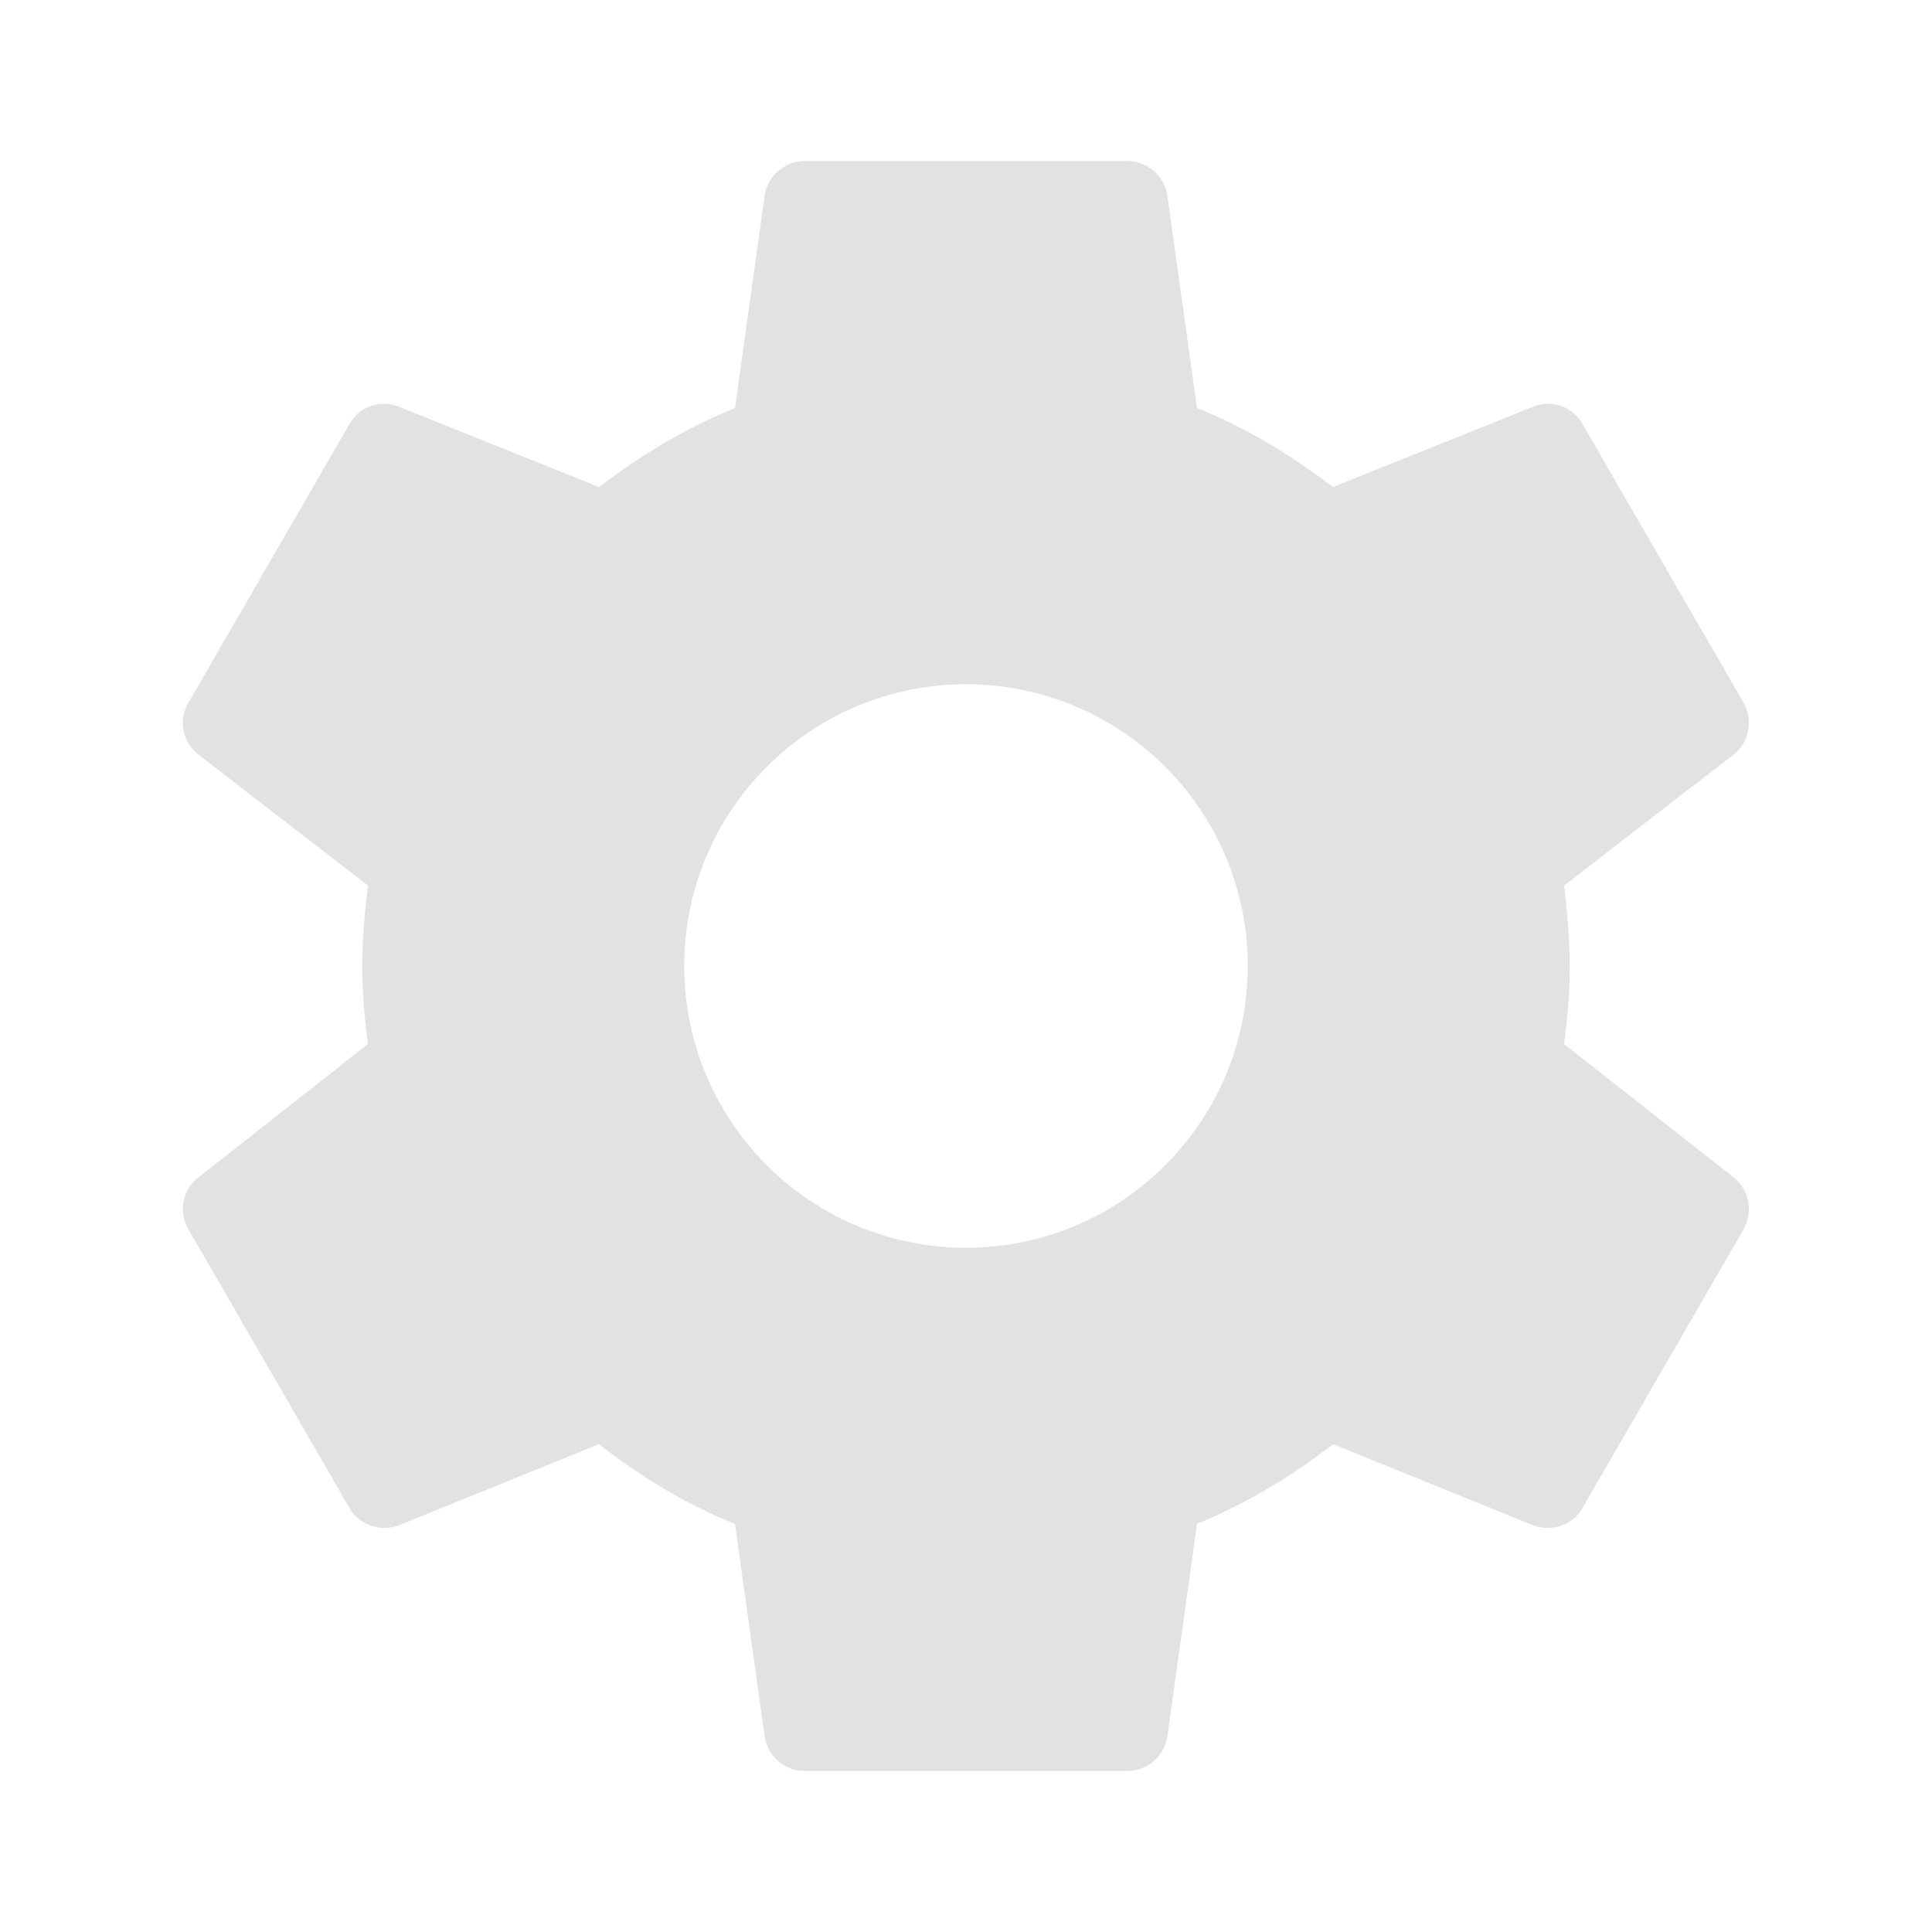
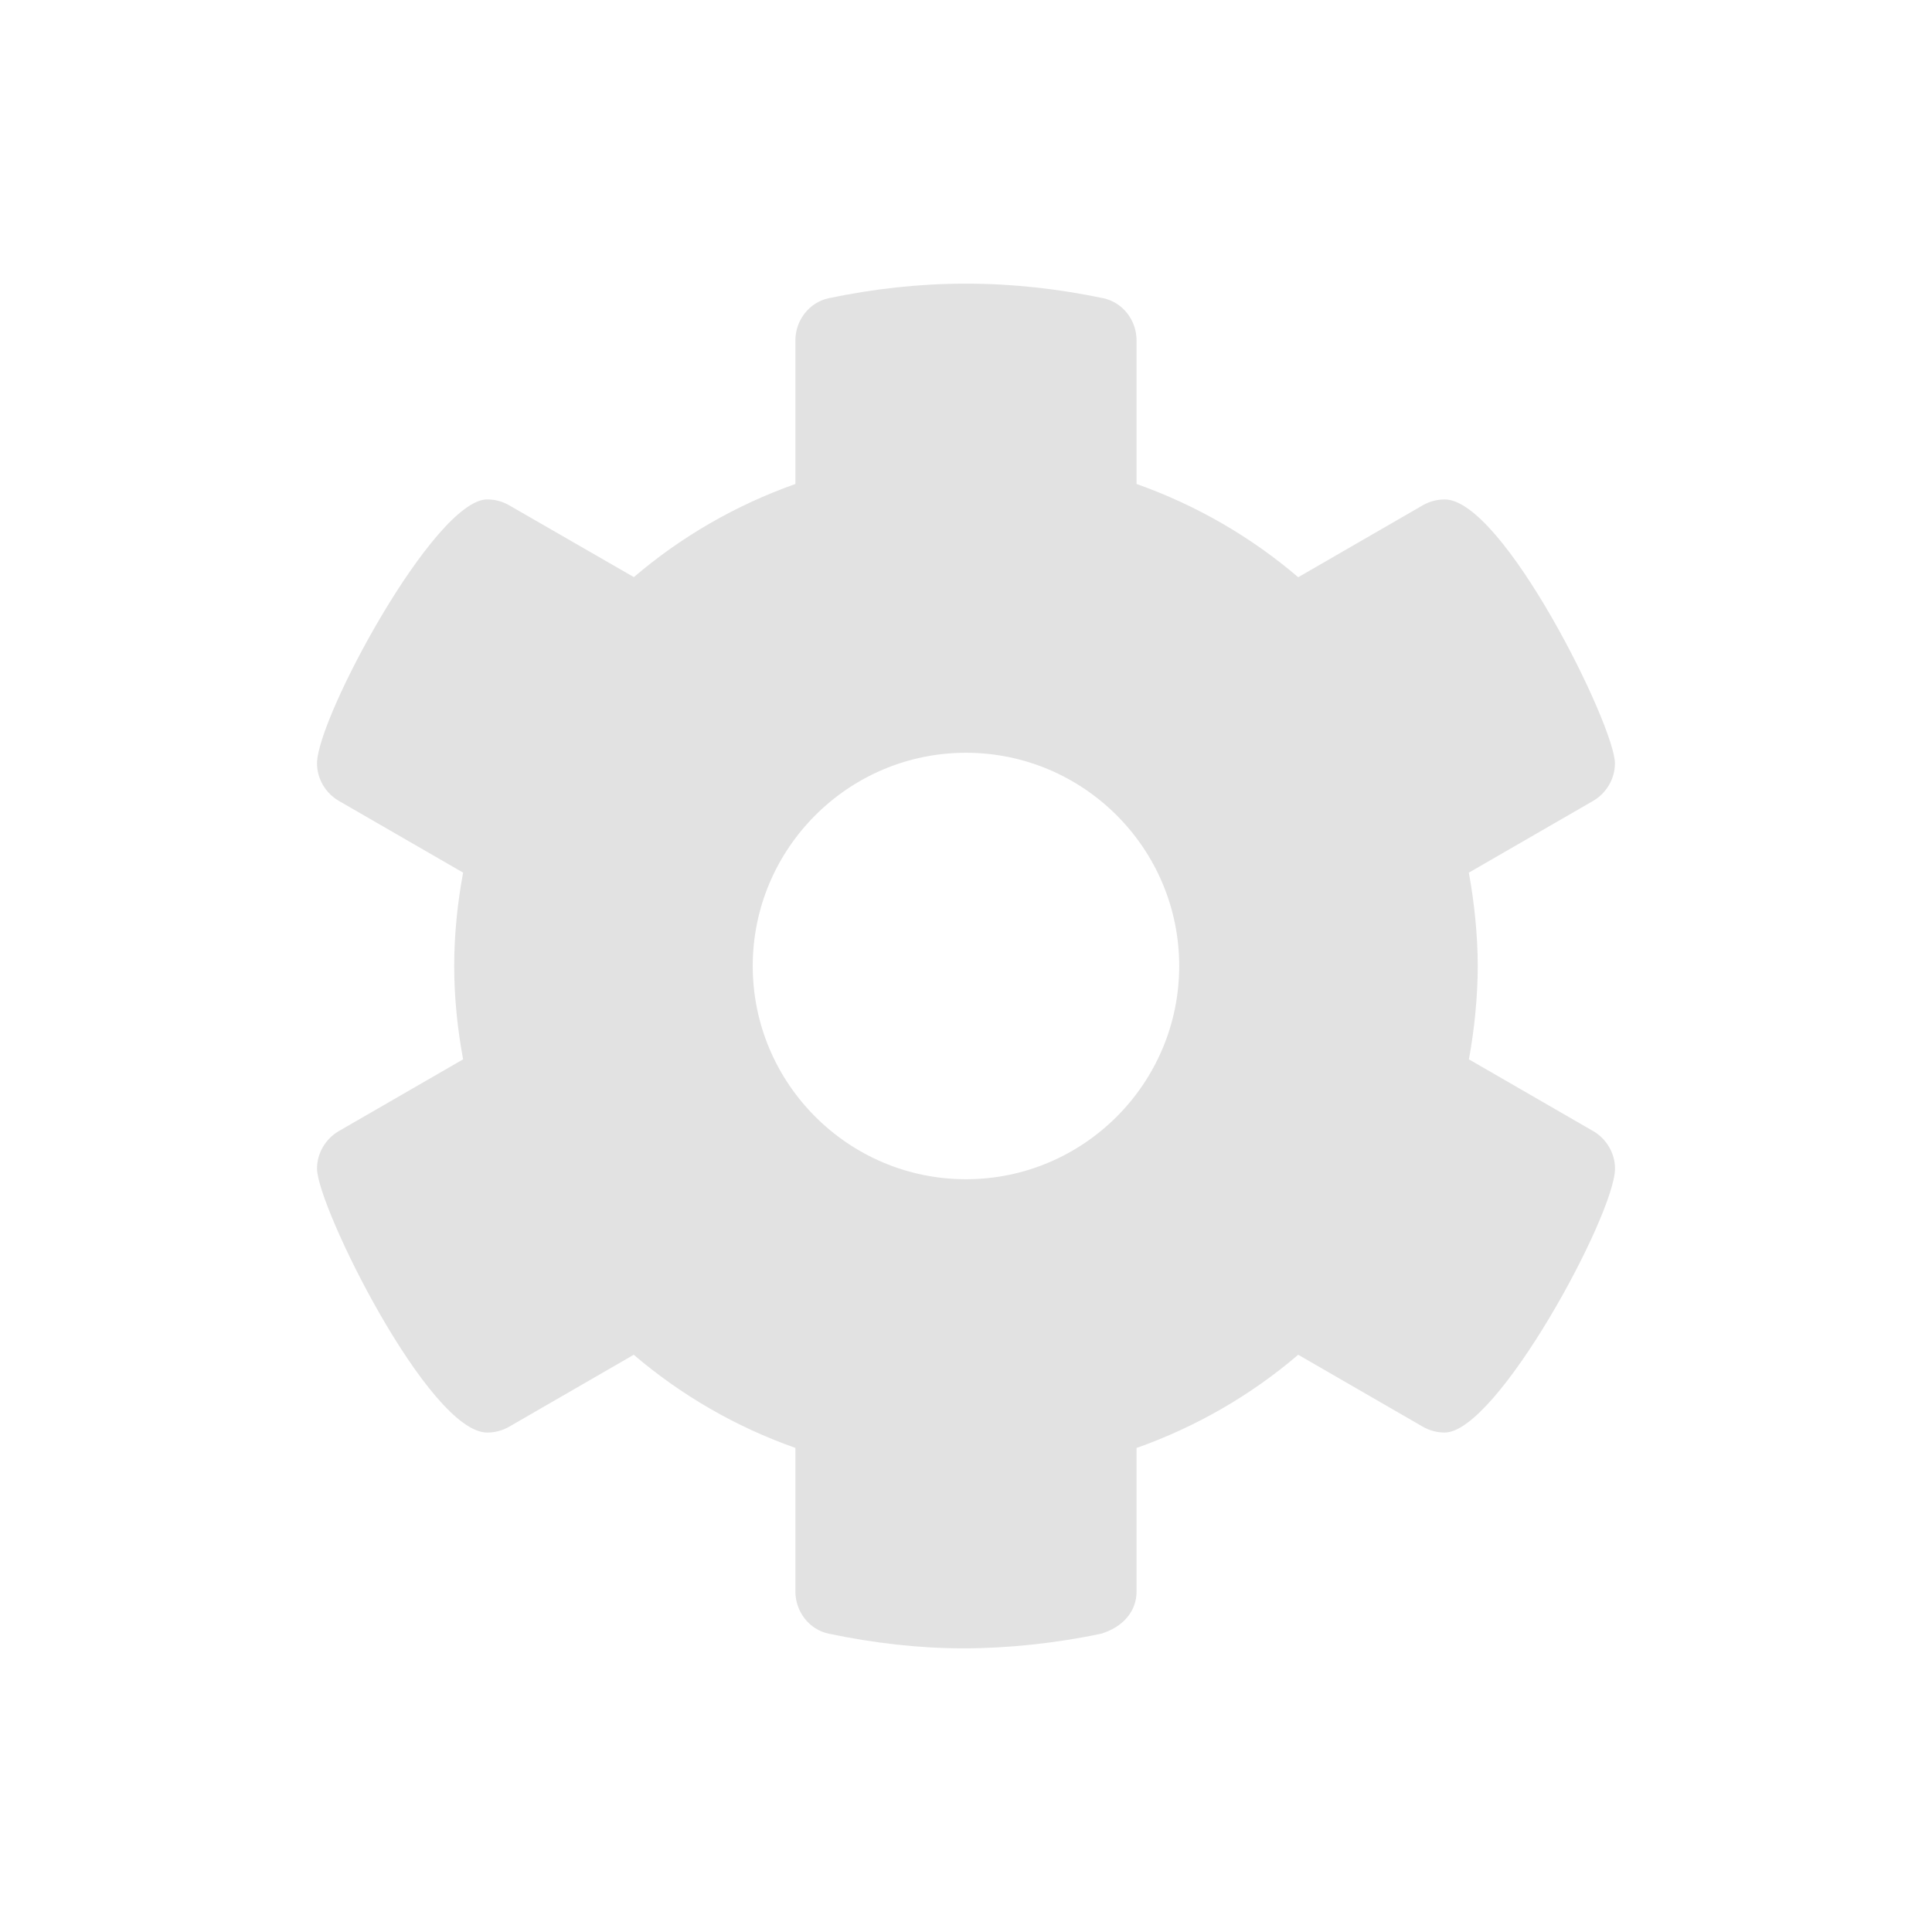
- <svg xmlns="http://www.w3.org/2000/svg" version="1.1" width="24" height="24" viewBox="0 0 24 24" id="svg827">
-   <defs id="defs831" />
-   <path d="M12,15.5A3.5,3.5 0 0,1 8.5,12A3.5,3.5 0 0,1 12,8.5A3.5,3.5 0 0,1 15.5,12A3.5,3.5 0 0,1 12,15.5M19.43,12.97C19.47,12.65 19.5,12.33 19.5,12C19.5,11.67 19.47,11.34 19.43,11L21.54,9.37C21.73,9.22 21.78,8.95 21.66,8.73L19.66,5.27C19.54,5.05 19.27,4.96 19.05,5.05L16.56,6.05C16.04,5.66 15.5,5.32 14.87,5.07L14.5,2.42C14.46,2.18 14.25,2 14,2H10C9.75,2 9.54,2.18 9.5,2.42L9.13,5.07C8.5,5.32 7.96,5.66 7.44,6.05L4.95,5.05C4.73,4.96 4.46,5.05 4.34,5.27L2.34,8.73C2.21,8.95 2.27,9.22 2.46,9.37L4.57,11C4.53,11.34 4.5,11.67 4.5,12C4.5,12.33 4.53,12.65 4.57,12.97L2.46,14.63C2.27,14.78 2.21,15.05 2.34,15.27L4.34,18.73C4.46,18.95 4.73,19.03 4.95,18.95L7.44,17.94C7.96,18.34 8.5,18.68 9.13,18.93L9.5,21.58C9.54,21.82 9.75,22 10,22H14C14.25,22 14.46,21.82 14.5,21.58L14.87,18.93C15.5,18.67 16.04,18.34 16.56,17.94L19.05,18.95C19.27,19.03 19.54,18.95 19.66,18.73L21.66,15.27C21.78,15.05 21.73,14.78 21.54,14.63L19.43,12.97Z" id="path825" style="fill:#e2e2e2" />
+ <svg xmlns="http://www.w3.org/2000/svg" version="1.1" width="1080" height="1080" viewBox="0 0 1080 1080" xml:space="preserve">
+   <defs>
+ </defs>
+   <rect x="0" y="0" width="100%" height="100%" fill="transparent" />
+   <g transform="matrix(1 0 0 1 540 540)" id="c3d7497d-0bbb-452e-ab02-473f0b54909d">
+     <rect style="stroke: none; stroke-width: 1; stroke-dasharray: none; stroke-linecap: butt; stroke-dashoffset: 0; stroke-linejoin: miter; stroke-miterlimit: 4; fill: rgb(255,255,255); fill-rule: nonzero; opacity: 1; visibility: hidden;" vector-effect="non-scaling-stroke" x="-540" y="-540" rx="0" ry="0" width="1080" height="1080" />
+   </g>
+   <g transform="matrix(1 0 0 1 540 540)" id="1b9d66bb-3a4d-4c37-b29c-7031603fefa5">
+ </g>
+   <g transform="matrix(NaN NaN NaN NaN 0 0)">
+     <g style="">
+ </g>
+   </g>
+   <g transform="matrix(NaN NaN NaN NaN 0 0)">
+     <g style="">
+ </g>
+   </g>
+   <g transform="matrix(NaN NaN NaN NaN 0 0)">
+     <g style="">
+ </g>
+   </g>
+   <g transform="matrix(NaN NaN NaN NaN 0 0)">
+     <g style="">
+ </g>
+   </g>
+   <g transform="matrix(1.49 0 0 1.49 540 540)" id="c3fdf96c-172c-45ad-b8f9-ab7a5859163f">
+     <path style="stroke: rgb(0,0,0); stroke-width: 0; stroke-dasharray: none; stroke-linecap: butt; stroke-dashoffset: 0; stroke-linejoin: miter; stroke-miterlimit: 4; fill: rgb(226,226,226); fill-rule: nonzero; opacity: 1;" vector-effect="non-scaling-stroke" transform=" translate(-256.01, -256)" d="M 499.5 332 C 499.5 326.34 496.388 320.87 491.297 317.93 L 444.687 291.02 C 446.8 279.6 448 267.1 448 256 C 448 244.9 446.758 232.35 444.66 220.98 L 491.27 194.07 C 496.362 191.129 499.473 185.659 499.473 180 C 499.473 165.9 457.493 80.96 435.613 80.96 C 432.781 80.96 429.925 81.687 427.367 83.163 L 380.647 110.143 C 362.9 94.98 342.4 83.1 320 75.16 L 320 21.28 C 320 13.757 314.838 7 307.47 5.46 C 290.8 1.977 273.7 0 256 0 C 238.3 0 221.15 1.977 204.52 5.461 C 197.2 7.004 192 13.76 192 21.28 L 192 75.16 C 169.6 83.1 149.1 94.98 131.4 110.1 L 84.63 83.16 C 82.08 81.68 79.22 80.95 76.39 80.95 C 56.67 80.95 12.53 162.9 12.53 179.99 C 12.53 185.65 15.642 191.12 20.733 194.06 L 67.343 220.97 C 65.24 232.4 64 244 64 256 C 64 268 65.242 279.65 67.34 291.02 L 20.73 317.93 C 15.638 320.871 12.527 326.341 12.527 332 C 12.527 346.1 54.507 431.04 76.387 431.04 C 79.219 431.04 82.075 430.313 84.633 428.837 L 131.353 401.857 C 149.1 417 169.6 428.9 192 436.8 L 192 490.68 C 192 498.203 197.162 504.96 204.53 506.5 C 221.2 510 238.3 512 255.1 512 C 271.9 512 289.95 510.023 306.58 506.539 C 314.8 504.1 320 498.2 320 490.7 L 320 436.82 C 342.42 428.882 362.93 417 380.65 401.85 L 427.37 428.83 C 429.927 430.307 432.786 431.033 435.616 431.033 C 455.3 431 499.5 349.1 499.5 332 z M 256 336 C 211.89 336 176 300.11 176 256 C 176 211.89 211.9 176 256 176 C 300.1 176 336 211.89 336 256 C 336 300.11 300.1 336 256 336 z" stroke-linecap="round" />
+   </g>
+   <g transform="matrix(NaN NaN NaN NaN 0 0)">
+     <g style="">
+ </g>
+   </g>
</svg>
